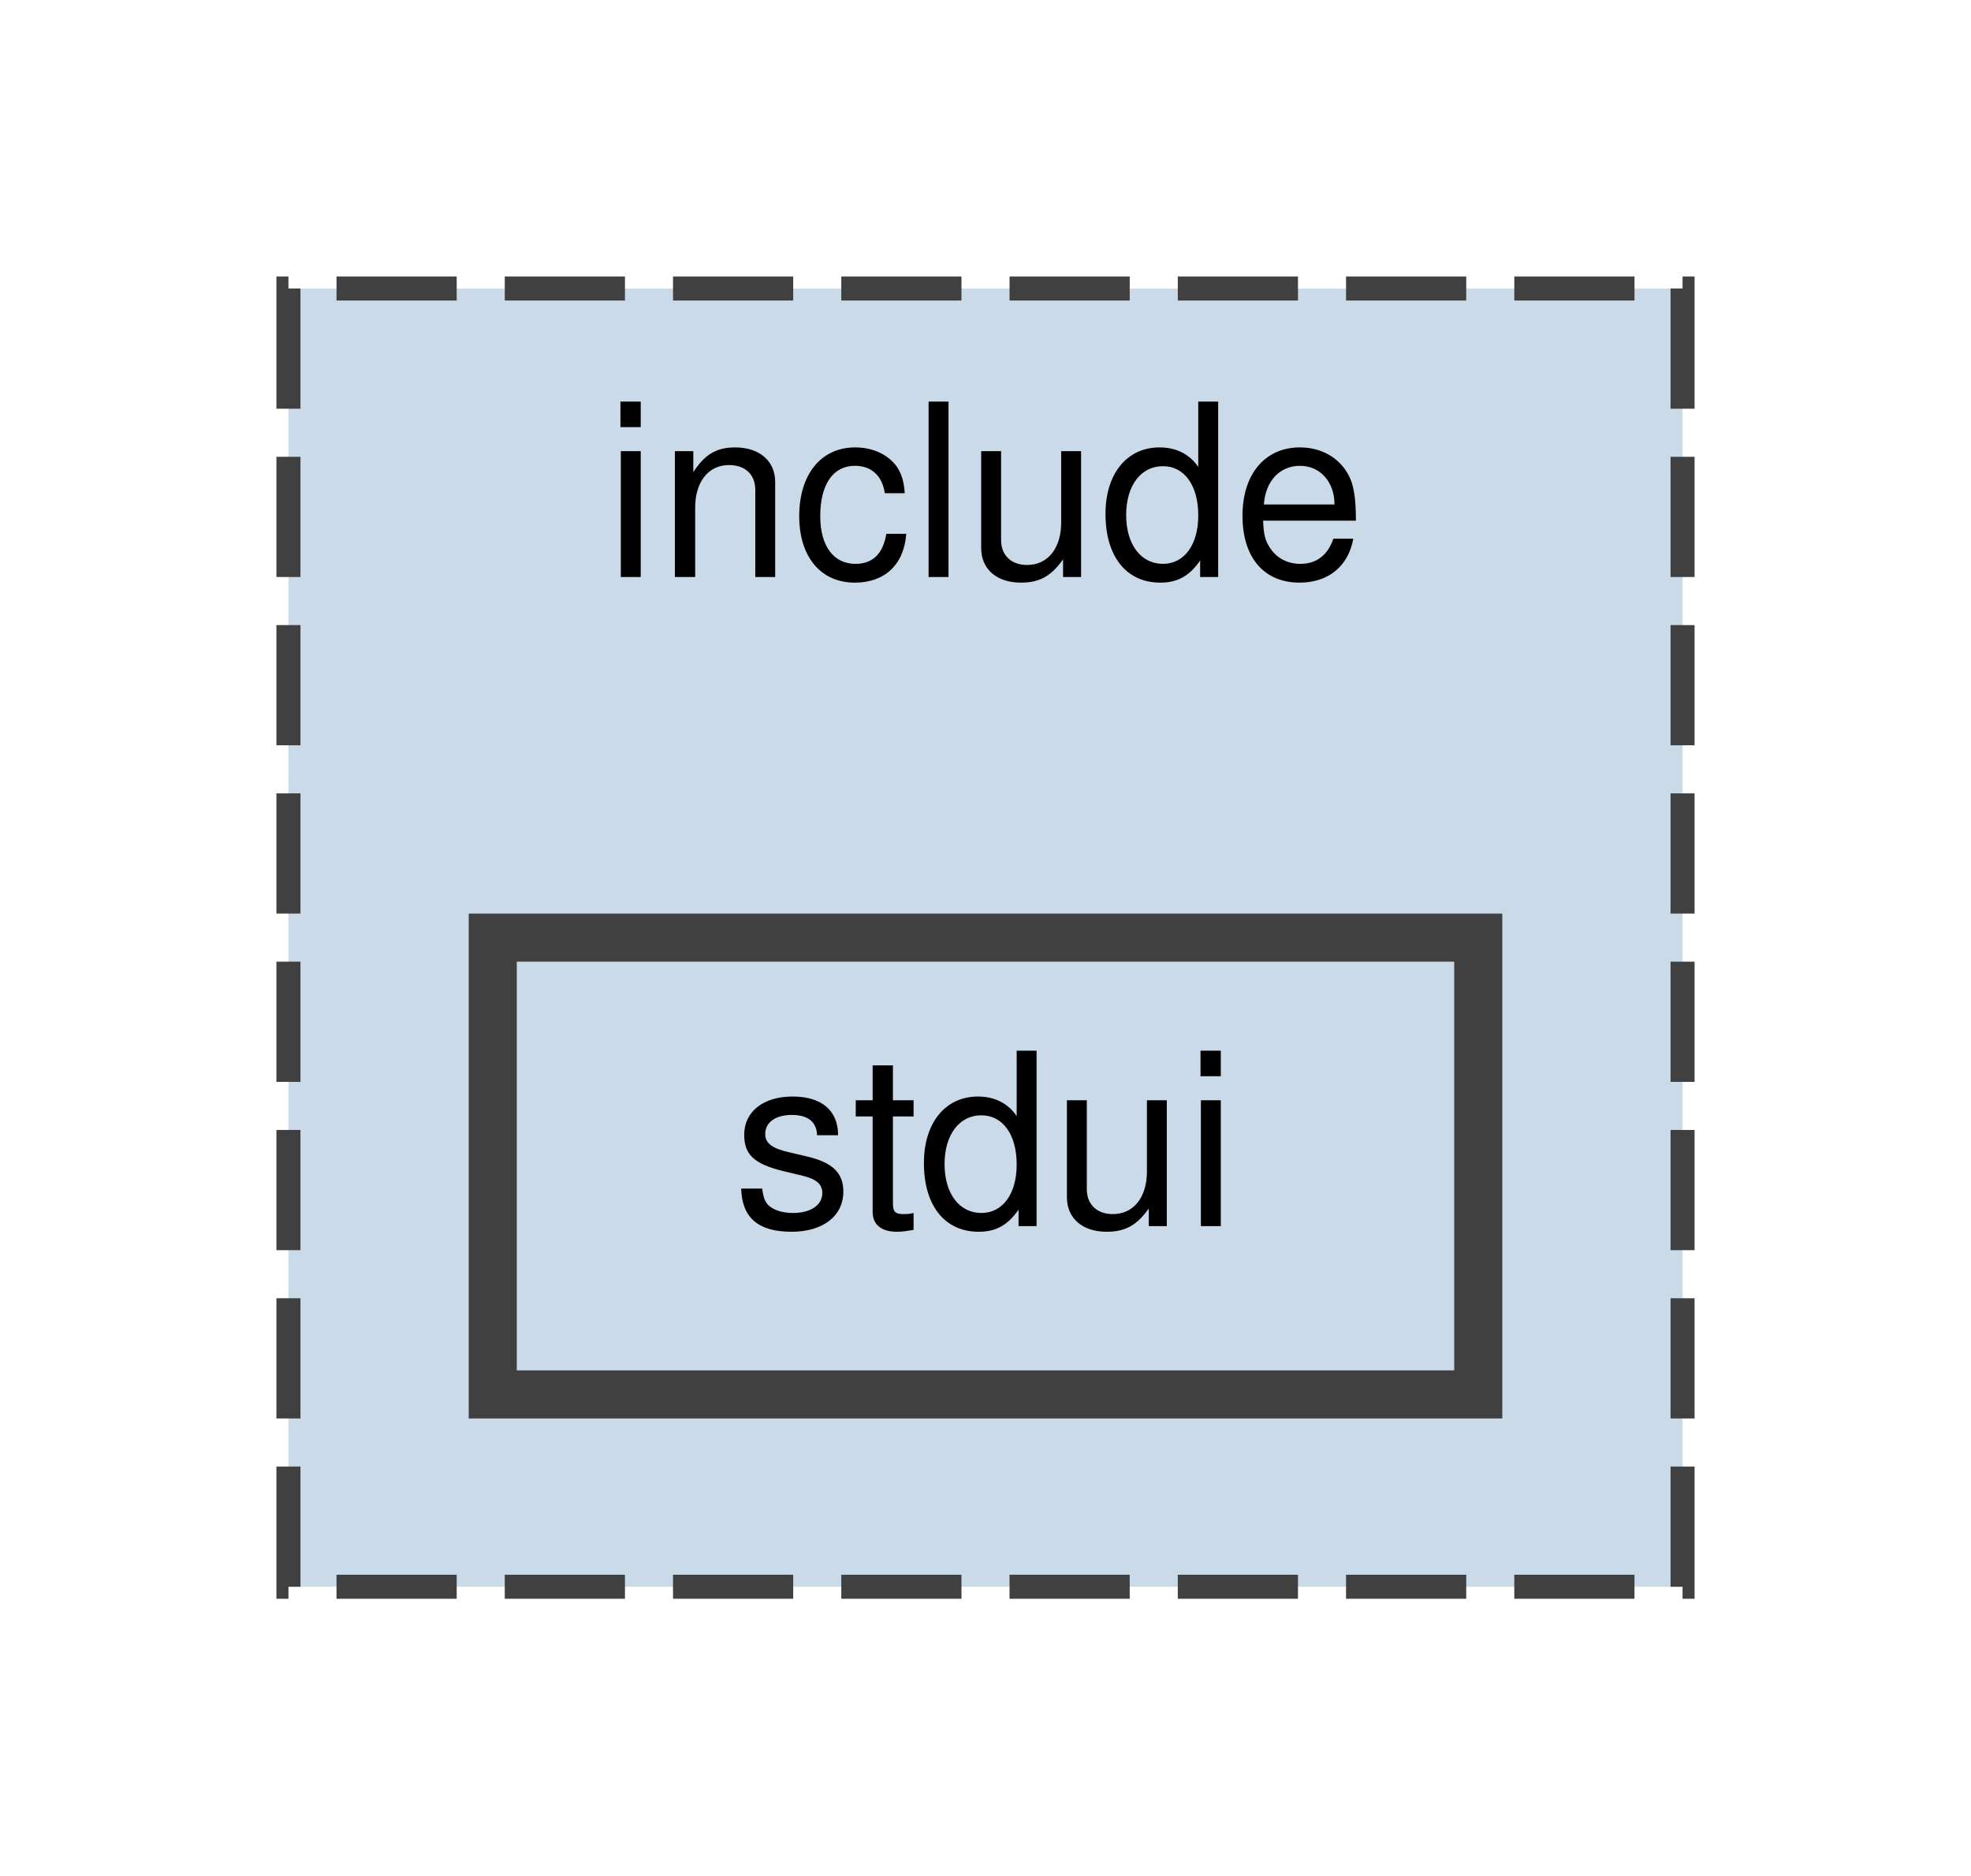
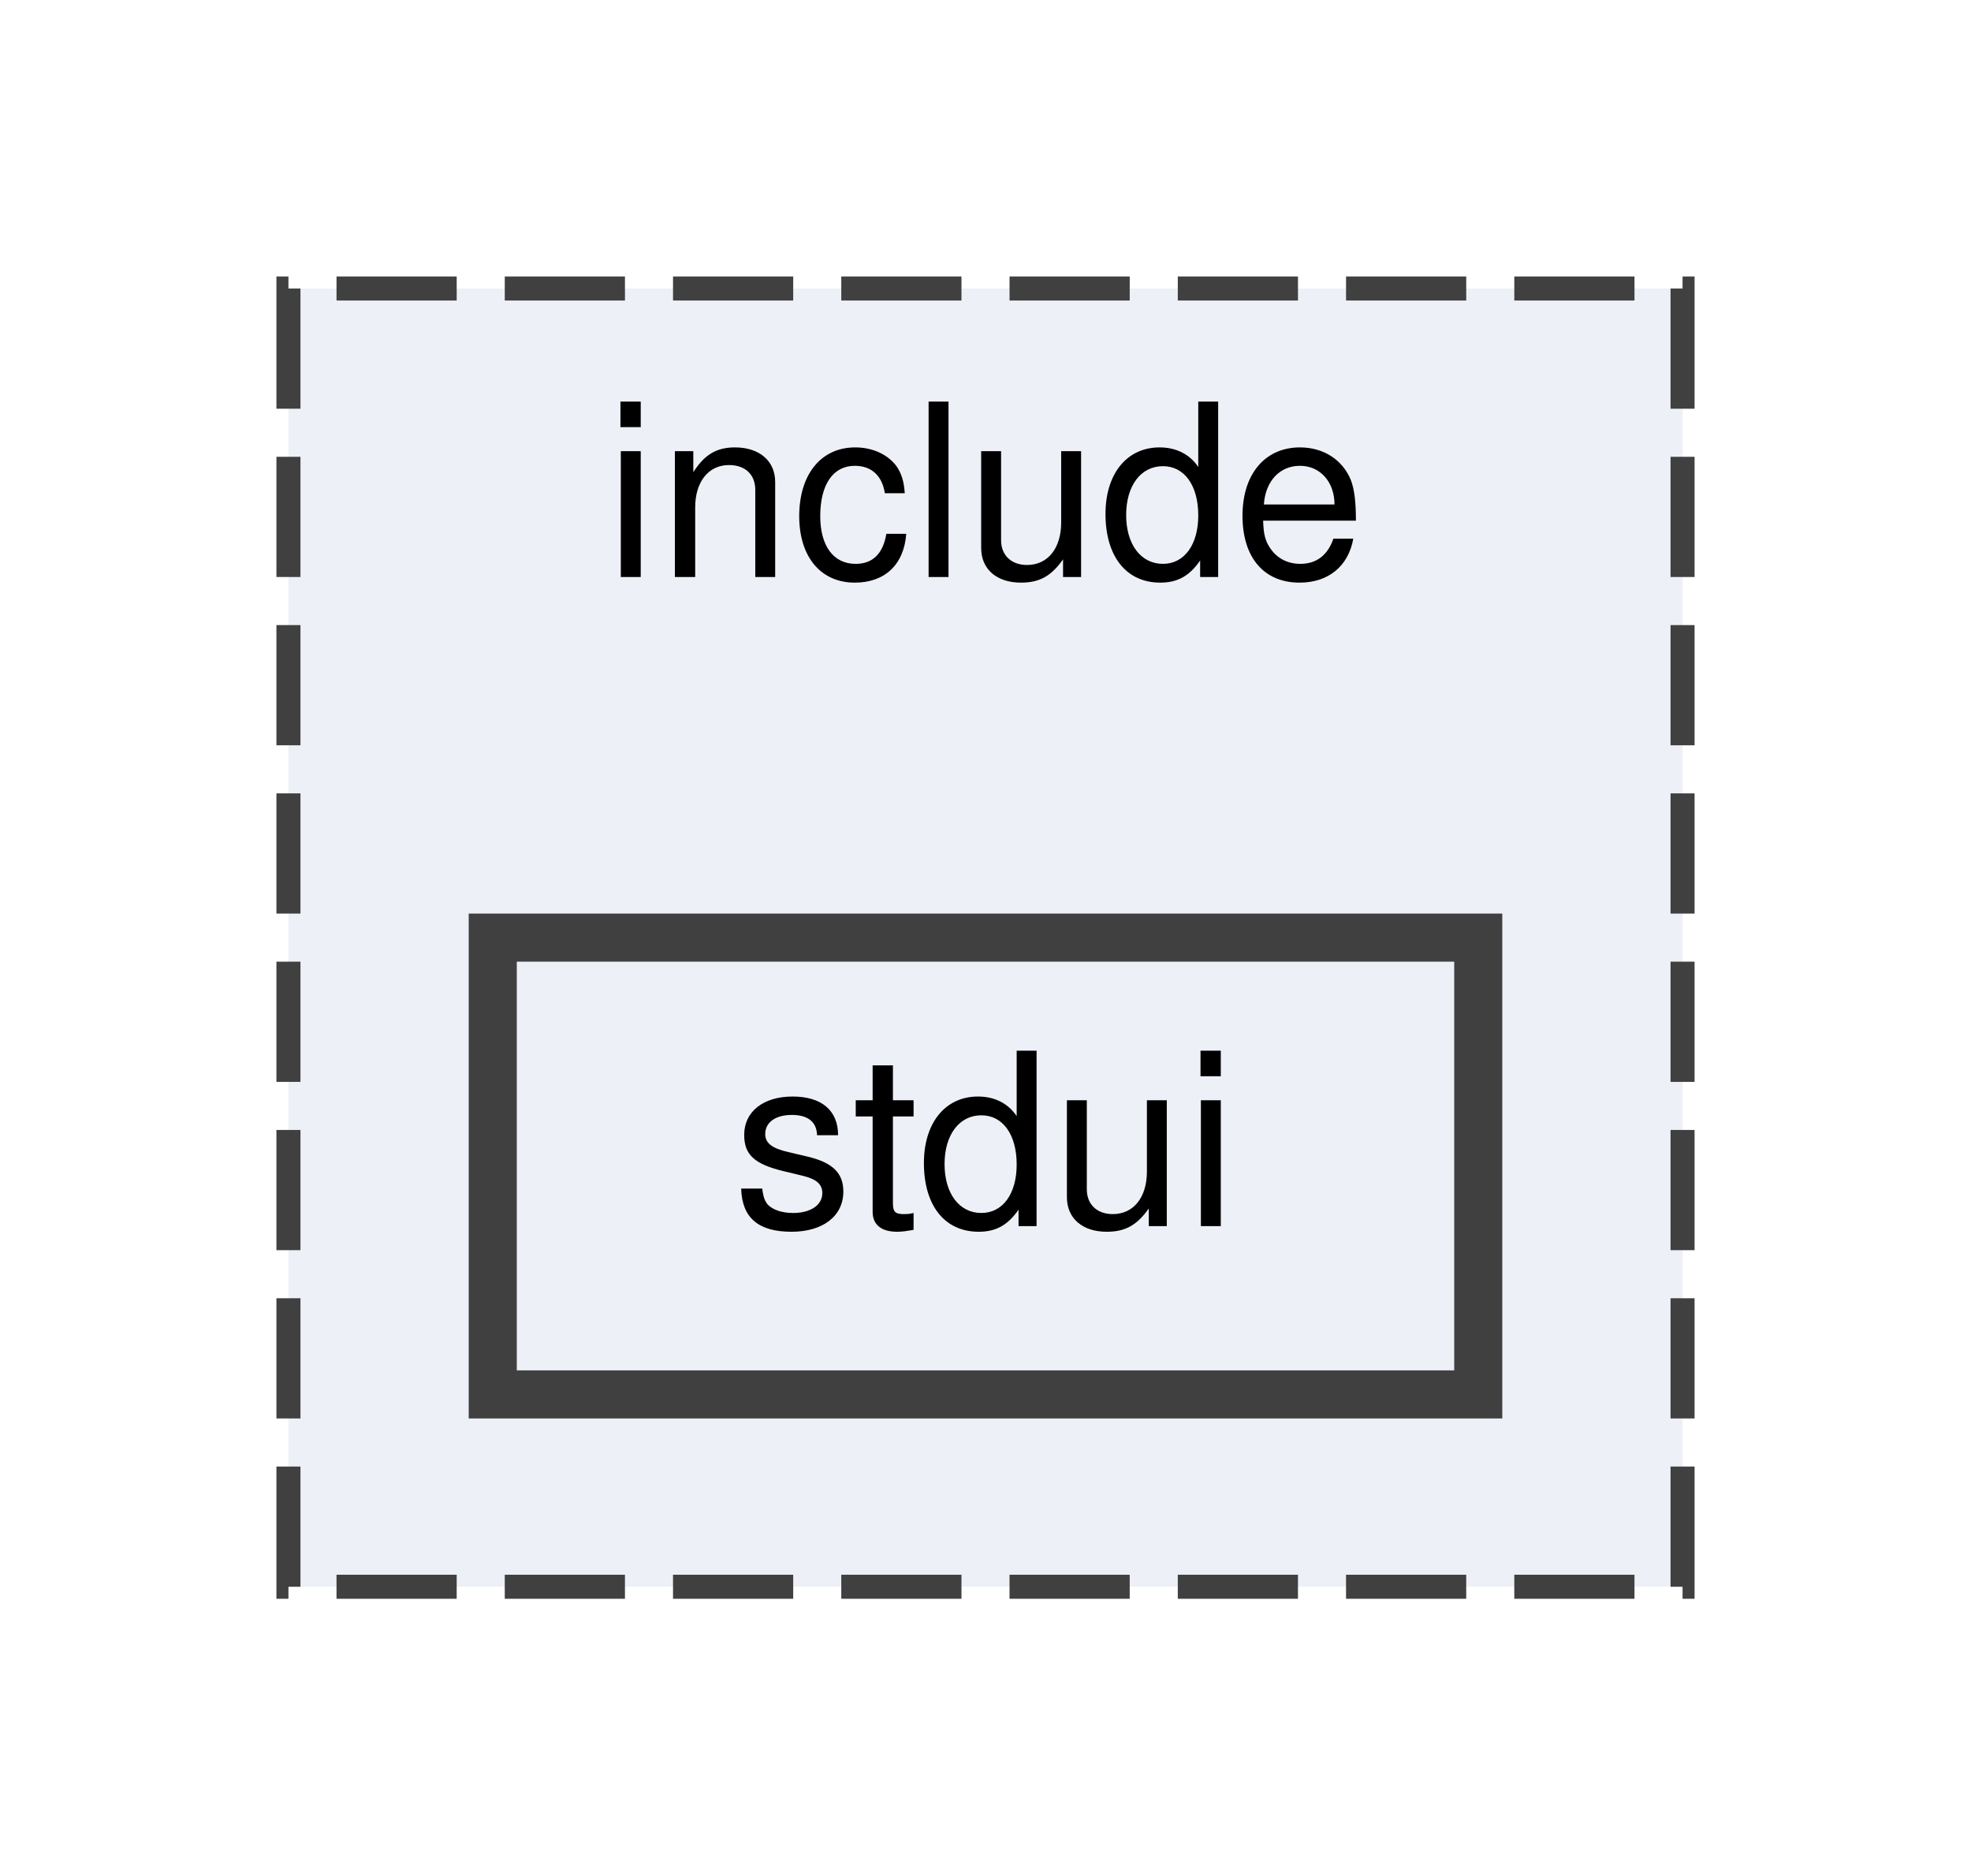
<svg xmlns="http://www.w3.org/2000/svg" xmlns:xlink="http://www.w3.org/1999/xlink" width="82pt" height="78pt" viewBox="0.00 0.00 82.00 78.00">
  <g id="graph0" class="graph" transform="scale(1 1) rotate(0) translate(4 74)">
    <g id="clust1" class="cluster">
      <g id="a_clust1">
        <a xlink:href="dir_d44c64559bbebec7f509842c48db8b23.html" target="_top" xlink:title="include">
-           <polygon fill="#cbdae8" stroke="#404040" stroke-dasharray="5,2" points="8,-8 8,-62 66,-62 66,-8 8,-8" />
+           <polygon fill="#edf0f7" stroke="#404040" stroke-dasharray="5,2" points="8,-8 8,-62 66,-62 66,-8 8,-8" />
          <text text-anchor="middle" x="37" y="-50" font-family="Helvetica,sans-Serif" font-size="10.00">include</text>
        </a>
      </g>
    </g>
    <g id="node1" class="node">
      <g id="a_node1">
        <a xlink:href="dir_6022ca169143dfd2dedcc1052b0bd7aa.html" target="_top" xlink:title="stdui">
-           <polygon fill="#cbdae8" stroke="#404040" stroke-width="2" points="57.5,-35 16.5,-35 16.5,-16 57.5,-16 57.5,-35" />
+           <polygon fill="#edf0f7" stroke="#404040" stroke-width="2" points="57.5,-35 16.5,-35 16.5,-16 57.5,-16 57.5,-35" />
          <text text-anchor="middle" x="37" y="-23" font-family="Helvetica,sans-Serif" font-size="10.00">stdui</text>
        </a>
      </g>
    </g>
  </g>
</svg>
